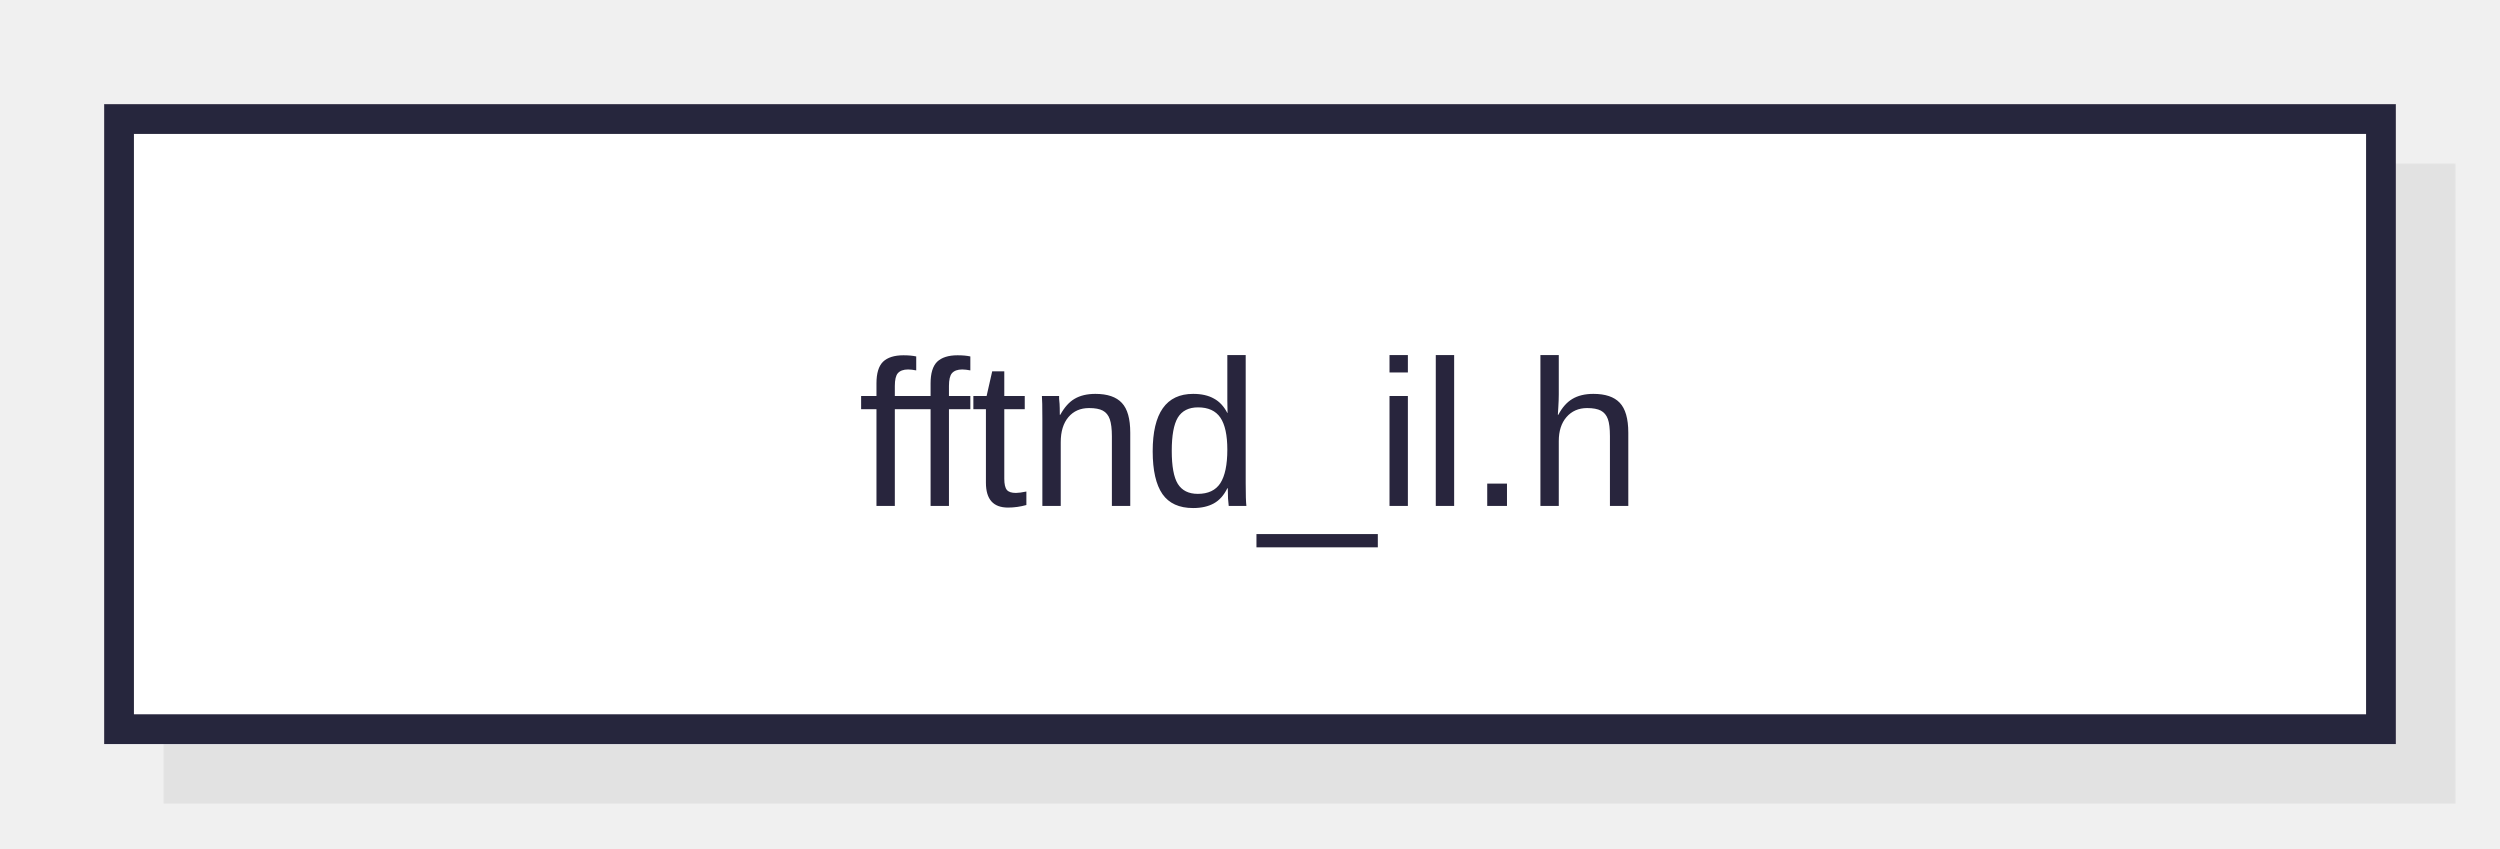
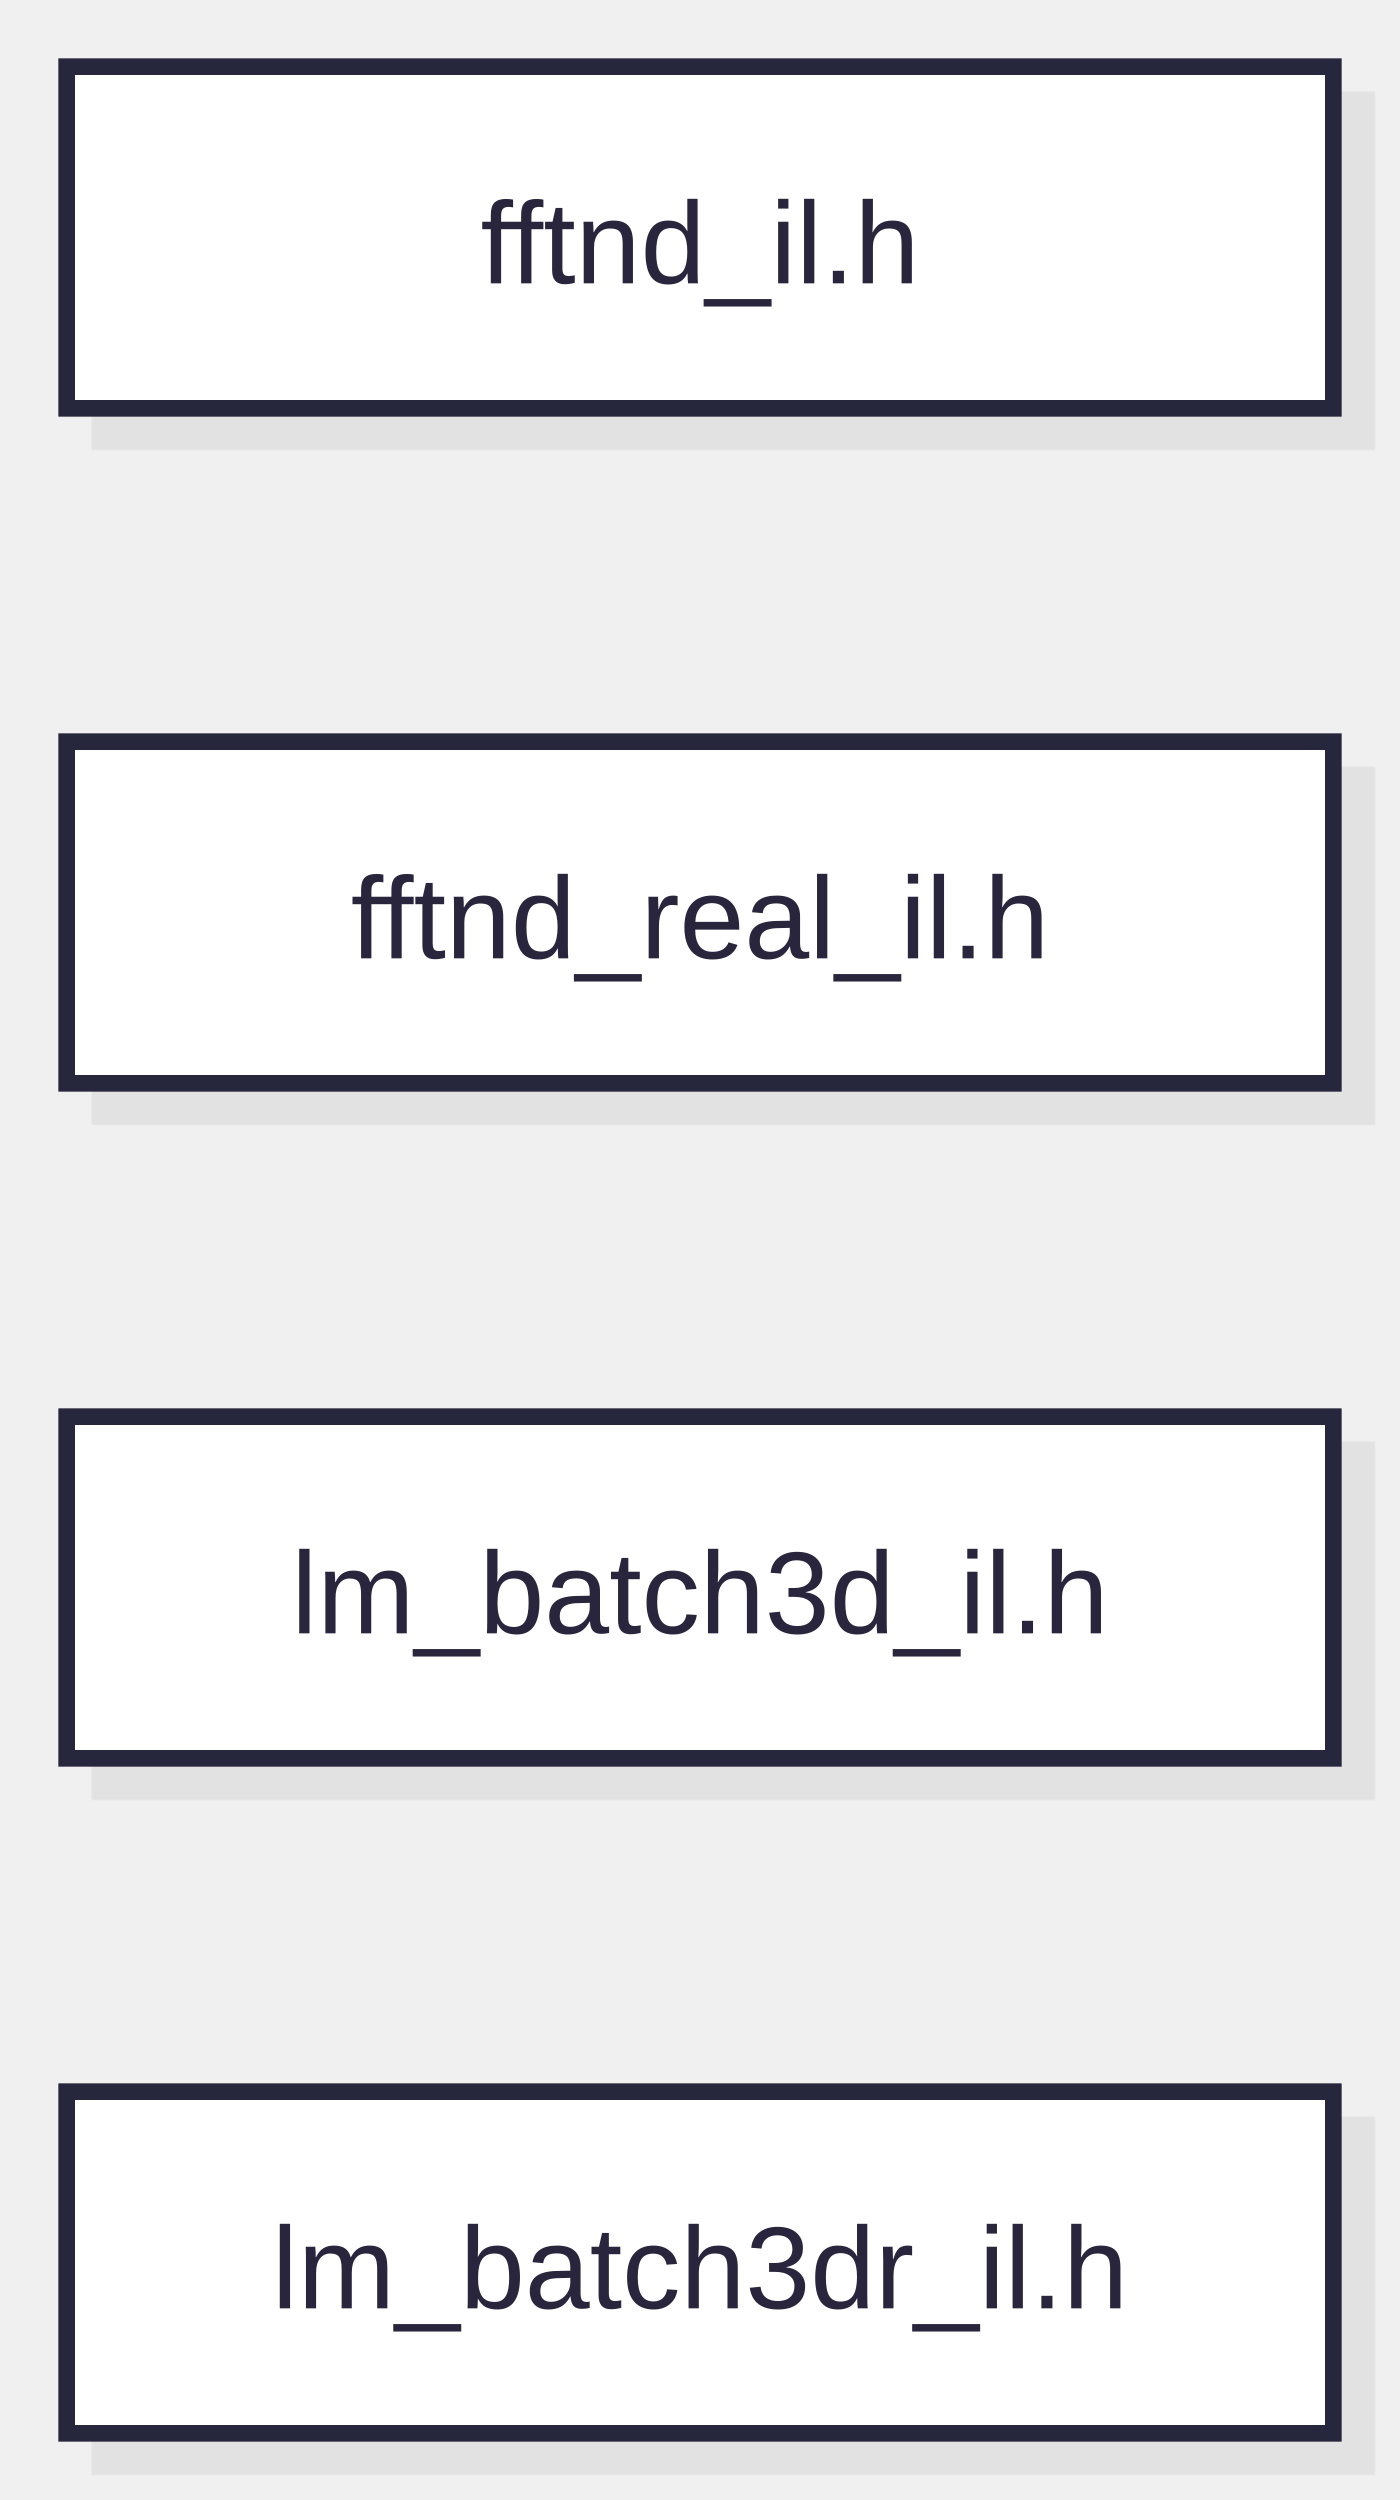
- <svg xmlns="http://www.w3.org/2000/svg" id="my-svg" width="100%" class="flowchart" style="max-width: 168px; background-color: white;" viewBox="4 4 168 57" role="graphics-document document" aria-roledescription="flowchart-v2">
+ <svg xmlns="http://www.w3.org/2000/svg" id="my-svg" width="100%" class="flowchart" style="max-width: 168px; background-color: white;" viewBox="4 4 168 300" role="graphics-document document" aria-roledescription="flowchart-v2">
  <style>#my-svg{font-family:"Recursive Variable",arial,sans-serif;font-size:14px;fill:#28253D;}@keyframes edge-animation-frame{from{stroke-dashoffset:0;}}@keyframes dash{to{stroke-dashoffset:0;}}#my-svg .edge-animation-slow{stroke-dasharray:9,5!important;stroke-dashoffset:900;animation:dash 50s linear infinite;stroke-linecap:round;}#my-svg .edge-animation-fast{stroke-dasharray:9,5!important;stroke-dashoffset:900;animation:dash 20s linear infinite;stroke-linecap:round;}#my-svg .error-icon{fill:#ffffff;}#my-svg .error-text{fill:#000000;stroke:#000000;}#my-svg .edge-thickness-normal{stroke-width:2px;}#my-svg .edge-thickness-thick{stroke-width:3.5px;}#my-svg .edge-pattern-solid{stroke-dasharray:0;}#my-svg .edge-thickness-invisible{stroke-width:0;fill:none;}#my-svg .edge-pattern-dashed{stroke-dasharray:3;}#my-svg .edge-pattern-dotted{stroke-dasharray:2;}#my-svg .marker{fill:#000000;stroke:#000000;}#my-svg .marker.cross{stroke:#000000;}#my-svg svg{font-family:"Recursive Variable",arial,sans-serif;font-size:14px;}#my-svg p{margin:0;}#my-svg [data-look="neo"][data-color-id="color-0"].cluster:not(.swimlane) rect{stroke:#E879F9;fill:#FDF4FF;}#my-svg [data-look="neo"][data-color-id="color-0"].cluster:not(.swimlane) path{stroke:#E879F9;fill:#FDF4FF;}#my-svg [data-look="neo"][data-color-id="color-0"].swimlane.cluster rect.swimlane-title,#my-svg [data-look="neo"][data-color-id="color-0"].swimlane.cluster rect.swimlane-body{stroke:#E879F9;fill:#FDF4FF;}#my-svg [data-look="neo"][data-color-id="color-0"].swimlane.cluster .swimlane-title path:nth-of-type(2),#my-svg [data-look="neo"][data-color-id="color-0"].swimlane.cluster .swimlane-body path:nth-of-type(2){stroke:#E879F9;}#my-svg [data-look="neo"][data-color-id="color-0"].swimlane.cluster .swimlane-title path:first-of-type,#my-svg [data-look="neo"][data-color-id="color-0"].swimlane.cluster .swimlane-body path:first-of-type{stroke:#FDF4FF;}#my-svg [data-look="neo"][data-color-id="color-0"].node .collapsed-group,#my-svg [data-look="neo"][data-color-id="color-0"].rough-node .collapsed-group,#my-svg [data-look="neo"][data-color-id="color-0"].node .collapsed-group path,#my-svg [data-look="neo"][data-color-id="color-0"].rough-node .collapsed-group path{stroke:#E879F9;fill:#FDF4FF;}#my-svg [data-look="neo"][data-color-id="color-0"].node .collapsed-indicator,#my-svg [data-look="neo"][data-color-id="color-0"].rough-node .collapsed-indicator{fill:#E879F9;}#my-svg [data-look="neo"][data-color-id="color-0"].node .collapsed-separator,#my-svg [data-look="neo"][data-color-id="color-0"].rough-node .collapsed-separator{stroke:#E879F9;}#my-svg [data-look="neo"][data-color-id="color-1"].cluster:not(.swimlane) rect{stroke:#2DD4BF;fill:#F0FDFA;}#my-svg [data-look="neo"][data-color-id="color-1"].cluster:not(.swimlane) path{stroke:#2DD4BF;fill:#F0FDFA;}#my-svg [data-look="neo"][data-color-id="color-1"].swimlane.cluster rect.swimlane-title,#my-svg [data-look="neo"][data-color-id="color-1"].swimlane.cluster rect.swimlane-body{stroke:#2DD4BF;fill:#F0FDFA;}#my-svg [data-look="neo"][data-color-id="color-1"].swimlane.cluster .swimlane-title path:nth-of-type(2),#my-svg [data-look="neo"][data-color-id="color-1"].swimlane.cluster .swimlane-body path:nth-of-type(2){stroke:#2DD4BF;}#my-svg [data-look="neo"][data-color-id="color-1"].swimlane.cluster .swimlane-title path:first-of-type,#my-svg [data-look="neo"][data-color-id="color-1"].swimlane.cluster .swimlane-body path:first-of-type{stroke:#F0FDFA;}#my-svg [data-look="neo"][data-color-id="color-1"].node .collapsed-group,#my-svg [data-look="neo"][data-color-id="color-1"].rough-node .collapsed-group,#my-svg [data-look="neo"][data-color-id="color-1"].node .collapsed-group path,#my-svg [data-look="neo"][data-color-id="color-1"].rough-node .collapsed-group path{stroke:#2DD4BF;fill:#F0FDFA;}#my-svg [data-look="neo"][data-color-id="color-1"].node .collapsed-indicator,#my-svg [data-look="neo"][data-color-id="color-1"].rough-node .collapsed-indicator{fill:#2DD4BF;}#my-svg [data-look="neo"][data-color-id="color-1"].node .collapsed-separator,#my-svg [data-look="neo"][data-color-id="color-1"].rough-node .collapsed-separator{stroke:#2DD4BF;}#my-svg [data-look="neo"][data-color-id="color-2"].cluster:not(.swimlane) rect{stroke:#FB923C;fill:#FFF7ED;}#my-svg [data-look="neo"][data-color-id="color-2"].cluster:not(.swimlane) path{stroke:#FB923C;fill:#FFF7ED;}#my-svg [data-look="neo"][data-color-id="color-2"].swimlane.cluster rect.swimlane-title,#my-svg [data-look="neo"][data-color-id="color-2"].swimlane.cluster rect.swimlane-body{stroke:#FB923C;fill:#FFF7ED;}#my-svg [data-look="neo"][data-color-id="color-2"].swimlane.cluster .swimlane-title path:nth-of-type(2),#my-svg [data-look="neo"][data-color-id="color-2"].swimlane.cluster .swimlane-body path:nth-of-type(2){stroke:#FB923C;}#my-svg [data-look="neo"][data-color-id="color-2"].swimlane.cluster .swimlane-title path:first-of-type,#my-svg [data-look="neo"][data-color-id="color-2"].swimlane.cluster .swimlane-body path:first-of-type{stroke:#FFF7ED;}#my-svg [data-look="neo"][data-color-id="color-2"].node .collapsed-group,#my-svg [data-look="neo"][data-color-id="color-2"].rough-node .collapsed-group,#my-svg [data-look="neo"][data-color-id="color-2"].node .collapsed-group path,#my-svg [data-look="neo"][data-color-id="color-2"].rough-node .collapsed-group path{stroke:#FB923C;fill:#FFF7ED;}#my-svg [data-look="neo"][data-color-id="color-2"].node .collapsed-indicator,#my-svg [data-look="neo"][data-color-id="color-2"].rough-node .collapsed-indicator{fill:#FB923C;}#my-svg [data-look="neo"][data-color-id="color-2"].node .collapsed-separator,#my-svg [data-look="neo"][data-color-id="color-2"].rough-node .collapsed-separator{stroke:#FB923C;}#my-svg [data-look="neo"][data-color-id="color-3"].cluster:not(.swimlane) rect{stroke:#22D3EE;fill:#ECFEFF;}#my-svg [data-look="neo"][data-color-id="color-3"].cluster:not(.swimlane) path{stroke:#22D3EE;fill:#ECFEFF;}#my-svg [data-look="neo"][data-color-id="color-3"].swimlane.cluster rect.swimlane-title,#my-svg [data-look="neo"][data-color-id="color-3"].swimlane.cluster rect.swimlane-body{stroke:#22D3EE;fill:#ECFEFF;}#my-svg [data-look="neo"][data-color-id="color-3"].swimlane.cluster .swimlane-title path:nth-of-type(2),#my-svg [data-look="neo"][data-color-id="color-3"].swimlane.cluster .swimlane-body path:nth-of-type(2){stroke:#22D3EE;}#my-svg [data-look="neo"][data-color-id="color-3"].swimlane.cluster .swimlane-title path:first-of-type,#my-svg [data-look="neo"][data-color-id="color-3"].swimlane.cluster .swimlane-body path:first-of-type{stroke:#ECFEFF;}#my-svg [data-look="neo"][data-color-id="color-3"].node .collapsed-group,#my-svg [data-look="neo"][data-color-id="color-3"].rough-node .collapsed-group,#my-svg [data-look="neo"][data-color-id="color-3"].node .collapsed-group path,#my-svg [data-look="neo"][data-color-id="color-3"].rough-node .collapsed-group path{stroke:#22D3EE;fill:#ECFEFF;}#my-svg [data-look="neo"][data-color-id="color-3"].node .collapsed-indicator,#my-svg [data-look="neo"][data-color-id="color-3"].rough-node .collapsed-indicator{fill:#22D3EE;}#my-svg [data-look="neo"][data-color-id="color-3"].node .collapsed-separator,#my-svg [data-look="neo"][data-color-id="color-3"].rough-node .collapsed-separator{stroke:#22D3EE;}#my-svg [data-look="neo"][data-color-id="color-4"].cluster:not(.swimlane) rect{stroke:#4ADE80;fill:#F0FDF4;}#my-svg [data-look="neo"][data-color-id="color-4"].cluster:not(.swimlane) path{stroke:#4ADE80;fill:#F0FDF4;}#my-svg [data-look="neo"][data-color-id="color-4"].swimlane.cluster rect.swimlane-title,#my-svg [data-look="neo"][data-color-id="color-4"].swimlane.cluster rect.swimlane-body{stroke:#4ADE80;fill:#F0FDF4;}#my-svg [data-look="neo"][data-color-id="color-4"].swimlane.cluster .swimlane-title path:nth-of-type(2),#my-svg [data-look="neo"][data-color-id="color-4"].swimlane.cluster .swimlane-body path:nth-of-type(2){stroke:#4ADE80;}#my-svg [data-look="neo"][data-color-id="color-4"].swimlane.cluster .swimlane-title path:first-of-type,#my-svg [data-look="neo"][data-color-id="color-4"].swimlane.cluster .swimlane-body path:first-of-type{stroke:#F0FDF4;}#my-svg [data-look="neo"][data-color-id="color-4"].node .collapsed-group,#my-svg [data-look="neo"][data-color-id="color-4"].rough-node .collapsed-group,#my-svg [data-look="neo"][data-color-id="color-4"].node .collapsed-group path,#my-svg [data-look="neo"][data-color-id="color-4"].rough-node .collapsed-group path{stroke:#4ADE80;fill:#F0FDF4;}#my-svg [data-look="neo"][data-color-id="color-4"].node .collapsed-indicator,#my-svg [data-look="neo"][data-color-id="color-4"].rough-node .collapsed-indicator{fill:#4ADE80;}#my-svg [data-look="neo"][data-color-id="color-4"].node .collapsed-separator,#my-svg [data-look="neo"][data-color-id="color-4"].rough-node .collapsed-separator{stroke:#4ADE80;}#my-svg [data-look="neo"][data-color-id="color-5"].cluster:not(.swimlane) rect{stroke:#A78BFA;fill:#F5F3FF;}#my-svg [data-look="neo"][data-color-id="color-5"].cluster:not(.swimlane) path{stroke:#A78BFA;fill:#F5F3FF;}#my-svg [data-look="neo"][data-color-id="color-5"].swimlane.cluster rect.swimlane-title,#my-svg [data-look="neo"][data-color-id="color-5"].swimlane.cluster rect.swimlane-body{stroke:#A78BFA;fill:#F5F3FF;}#my-svg [data-look="neo"][data-color-id="color-5"].swimlane.cluster .swimlane-title path:nth-of-type(2),#my-svg [data-look="neo"][data-color-id="color-5"].swimlane.cluster .swimlane-body path:nth-of-type(2){stroke:#A78BFA;}#my-svg [data-look="neo"][data-color-id="color-5"].swimlane.cluster .swimlane-title path:first-of-type,#my-svg [data-look="neo"][data-color-id="color-5"].swimlane.cluster .swimlane-body path:first-of-type{stroke:#F5F3FF;}#my-svg [data-look="neo"][data-color-id="color-5"].node .collapsed-group,#my-svg [data-look="neo"][data-color-id="color-5"].rough-node .collapsed-group,#my-svg [data-look="neo"][data-color-id="color-5"].node .collapsed-group path,#my-svg [data-look="neo"][data-color-id="color-5"].rough-node .collapsed-group path{stroke:#A78BFA;fill:#F5F3FF;}#my-svg [data-look="neo"][data-color-id="color-5"].node .collapsed-indicator,#my-svg [data-look="neo"][data-color-id="color-5"].rough-node .collapsed-indicator{fill:#A78BFA;}#my-svg [data-look="neo"][data-color-id="color-5"].node .collapsed-separator,#my-svg [data-look="neo"][data-color-id="color-5"].rough-node .collapsed-separator{stroke:#A78BFA;}#my-svg [data-look="neo"][data-color-id="color-6"].cluster:not(.swimlane) rect{stroke:#F87171;fill:#FEF2F2;}#my-svg [data-look="neo"][data-color-id="color-6"].cluster:not(.swimlane) path{stroke:#F87171;fill:#FEF2F2;}#my-svg [data-look="neo"][data-color-id="color-6"].swimlane.cluster rect.swimlane-title,#my-svg [data-look="neo"][data-color-id="color-6"].swimlane.cluster rect.swimlane-body{stroke:#F87171;fill:#FEF2F2;}#my-svg [data-look="neo"][data-color-id="color-6"].swimlane.cluster .swimlane-title path:nth-of-type(2),#my-svg [data-look="neo"][data-color-id="color-6"].swimlane.cluster .swimlane-body path:nth-of-type(2){stroke:#F87171;}#my-svg [data-look="neo"][data-color-id="color-6"].swimlane.cluster .swimlane-title path:first-of-type,#my-svg [data-look="neo"][data-color-id="color-6"].swimlane.cluster .swimlane-body path:first-of-type{stroke:#FEF2F2;}#my-svg [data-look="neo"][data-color-id="color-6"].node .collapsed-group,#my-svg [data-look="neo"][data-color-id="color-6"].rough-node .collapsed-group,#my-svg [data-look="neo"][data-color-id="color-6"].node .collapsed-group path,#my-svg [data-look="neo"][data-color-id="color-6"].rough-node .collapsed-group path{stroke:#F87171;fill:#FEF2F2;}#my-svg [data-look="neo"][data-color-id="color-6"].node .collapsed-indicator,#my-svg [data-look="neo"][data-color-id="color-6"].rough-node .collapsed-indicator{fill:#F87171;}#my-svg [data-look="neo"][data-color-id="color-6"].node .collapsed-separator,#my-svg [data-look="neo"][data-color-id="color-6"].rough-node .collapsed-separator{stroke:#F87171;}#my-svg [data-look="neo"][data-color-id="color-7"].cluster:not(.swimlane) rect{stroke:#FACC15;fill:#FEFCE8;}#my-svg [data-look="neo"][data-color-id="color-7"].cluster:not(.swimlane) path{stroke:#FACC15;fill:#FEFCE8;}#my-svg [data-look="neo"][data-color-id="color-7"].swimlane.cluster rect.swimlane-title,#my-svg [data-look="neo"][data-color-id="color-7"].swimlane.cluster rect.swimlane-body{stroke:#FACC15;fill:#FEFCE8;}#my-svg [data-look="neo"][data-color-id="color-7"].swimlane.cluster .swimlane-title path:nth-of-type(2),#my-svg [data-look="neo"][data-color-id="color-7"].swimlane.cluster .swimlane-body path:nth-of-type(2){stroke:#FACC15;}#my-svg [data-look="neo"][data-color-id="color-7"].swimlane.cluster .swimlane-title path:first-of-type,#my-svg [data-look="neo"][data-color-id="color-7"].swimlane.cluster .swimlane-body path:first-of-type{stroke:#FEFCE8;}#my-svg [data-look="neo"][data-color-id="color-7"].node .collapsed-group,#my-svg [data-look="neo"][data-color-id="color-7"].rough-node .collapsed-group,#my-svg [data-look="neo"][data-color-id="color-7"].node .collapsed-group path,#my-svg [data-look="neo"][data-color-id="color-7"].rough-node .collapsed-group path{stroke:#FACC15;fill:#FEFCE8;}#my-svg [data-look="neo"][data-color-id="color-7"].node .collapsed-indicator,#my-svg [data-look="neo"][data-color-id="color-7"].rough-node .collapsed-indicator{fill:#FACC15;}#my-svg [data-look="neo"][data-color-id="color-7"].node .collapsed-separator,#my-svg [data-look="neo"][data-color-id="color-7"].rough-node .collapsed-separator{stroke:#FACC15;}#my-svg [data-look="neo"][data-color-id="color-8"].cluster:not(.swimlane) rect{stroke:#818CF8;fill:#EEF2FF;}#my-svg [data-look="neo"][data-color-id="color-8"].cluster:not(.swimlane) path{stroke:#818CF8;fill:#EEF2FF;}#my-svg [data-look="neo"][data-color-id="color-8"].swimlane.cluster rect.swimlane-title,#my-svg [data-look="neo"][data-color-id="color-8"].swimlane.cluster rect.swimlane-body{stroke:#818CF8;fill:#EEF2FF;}#my-svg [data-look="neo"][data-color-id="color-8"].swimlane.cluster .swimlane-title path:nth-of-type(2),#my-svg [data-look="neo"][data-color-id="color-8"].swimlane.cluster .swimlane-body path:nth-of-type(2){stroke:#818CF8;}#my-svg [data-look="neo"][data-color-id="color-8"].swimlane.cluster .swimlane-title path:first-of-type,#my-svg [data-look="neo"][data-color-id="color-8"].swimlane.cluster .swimlane-body path:first-of-type{stroke:#EEF2FF;}#my-svg [data-look="neo"][data-color-id="color-8"].node .collapsed-group,#my-svg [data-look="neo"][data-color-id="color-8"].rough-node .collapsed-group,#my-svg [data-look="neo"][data-color-id="color-8"].node .collapsed-group path,#my-svg [data-look="neo"][data-color-id="color-8"].rough-node .collapsed-group path{stroke:#818CF8;fill:#EEF2FF;}#my-svg [data-look="neo"][data-color-id="color-8"].node .collapsed-indicator,#my-svg [data-look="neo"][data-color-id="color-8"].rough-node .collapsed-indicator{fill:#818CF8;}#my-svg [data-look="neo"][data-color-id="color-8"].node .collapsed-separator,#my-svg [data-look="neo"][data-color-id="color-8"].rough-node .collapsed-separator{stroke:#818CF8;}#my-svg [data-look="neo"][data-color-id="color-9"].cluster:not(.swimlane) rect{stroke:#A3E635;fill:#F7FEE7;}#my-svg [data-look="neo"][data-color-id="color-9"].cluster:not(.swimlane) path{stroke:#A3E635;fill:#F7FEE7;}#my-svg [data-look="neo"][data-color-id="color-9"].swimlane.cluster rect.swimlane-title,#my-svg [data-look="neo"][data-color-id="color-9"].swimlane.cluster rect.swimlane-body{stroke:#A3E635;fill:#F7FEE7;}#my-svg [data-look="neo"][data-color-id="color-9"].swimlane.cluster .swimlane-title path:nth-of-type(2),#my-svg [data-look="neo"][data-color-id="color-9"].swimlane.cluster .swimlane-body path:nth-of-type(2){stroke:#A3E635;}#my-svg [data-look="neo"][data-color-id="color-9"].swimlane.cluster .swimlane-title path:first-of-type,#my-svg [data-look="neo"][data-color-id="color-9"].swimlane.cluster .swimlane-body path:first-of-type{stroke:#F7FEE7;}#my-svg [data-look="neo"][data-color-id="color-9"].node .collapsed-group,#my-svg [data-look="neo"][data-color-id="color-9"].rough-node .collapsed-group,#my-svg [data-look="neo"][data-color-id="color-9"].node .collapsed-group path,#my-svg [data-look="neo"][data-color-id="color-9"].rough-node .collapsed-group path{stroke:#A3E635;fill:#F7FEE7;}#my-svg [data-look="neo"][data-color-id="color-9"].node .collapsed-indicator,#my-svg [data-look="neo"][data-color-id="color-9"].rough-node .collapsed-indicator{fill:#A3E635;}#my-svg [data-look="neo"][data-color-id="color-9"].node .collapsed-separator,#my-svg [data-look="neo"][data-color-id="color-9"].rough-node .collapsed-separator{stroke:#A3E635;}#my-svg [data-look="neo"][data-color-id="color-10"].cluster:not(.swimlane) rect{stroke:#38BDF8;fill:#F0F9FF;}#my-svg [data-look="neo"][data-color-id="color-10"].cluster:not(.swimlane) path{stroke:#38BDF8;fill:#F0F9FF;}#my-svg [data-look="neo"][data-color-id="color-10"].swimlane.cluster rect.swimlane-title,#my-svg [data-look="neo"][data-color-id="color-10"].swimlane.cluster rect.swimlane-body{stroke:#38BDF8;fill:#F0F9FF;}#my-svg [data-look="neo"][data-color-id="color-10"].swimlane.cluster .swimlane-title path:nth-of-type(2),#my-svg [data-look="neo"][data-color-id="color-10"].swimlane.cluster .swimlane-body path:nth-of-type(2){stroke:#38BDF8;}#my-svg [data-look="neo"][data-color-id="color-10"].swimlane.cluster .swimlane-title path:first-of-type,#my-svg [data-look="neo"][data-color-id="color-10"].swimlane.cluster .swimlane-body path:first-of-type{stroke:#F0F9FF;}#my-svg [data-look="neo"][data-color-id="color-10"].node .collapsed-group,#my-svg [data-look="neo"][data-color-id="color-10"].rough-node .collapsed-group,#my-svg [data-look="neo"][data-color-id="color-10"].node .collapsed-group path,#my-svg [data-look="neo"][data-color-id="color-10"].rough-node .collapsed-group path{stroke:#38BDF8;fill:#F0F9FF;}#my-svg [data-look="neo"][data-color-id="color-10"].node .collapsed-indicator,#my-svg [data-look="neo"][data-color-id="color-10"].rough-node .collapsed-indicator{fill:#38BDF8;}#my-svg [data-look="neo"][data-color-id="color-10"].node .collapsed-separator,#my-svg [data-look="neo"][data-color-id="color-10"].rough-node .collapsed-separator{stroke:#38BDF8;}#my-svg [data-look="neo"][data-color-id="color-11"].cluster:not(.swimlane) rect{stroke:#FB7185;fill:#FFF1F2;}#my-svg [data-look="neo"][data-color-id="color-11"].cluster:not(.swimlane) path{stroke:#FB7185;fill:#FFF1F2;}#my-svg [data-look="neo"][data-color-id="color-11"].swimlane.cluster rect.swimlane-title,#my-svg [data-look="neo"][data-color-id="color-11"].swimlane.cluster rect.swimlane-body{stroke:#FB7185;fill:#FFF1F2;}#my-svg [data-look="neo"][data-color-id="color-11"].swimlane.cluster .swimlane-title path:nth-of-type(2),#my-svg [data-look="neo"][data-color-id="color-11"].swimlane.cluster .swimlane-body path:nth-of-type(2){stroke:#FB7185;}#my-svg [data-look="neo"][data-color-id="color-11"].swimlane.cluster .swimlane-title path:first-of-type,#my-svg [data-look="neo"][data-color-id="color-11"].swimlane.cluster .swimlane-body path:first-of-type{stroke:#FFF1F2;}#my-svg [data-look="neo"][data-color-id="color-11"].node .collapsed-group,#my-svg [data-look="neo"][data-color-id="color-11"].rough-node .collapsed-group,#my-svg [data-look="neo"][data-color-id="color-11"].node .collapsed-group path,#my-svg [data-look="neo"][data-color-id="color-11"].rough-node .collapsed-group path{stroke:#FB7185;fill:#FFF1F2;}#my-svg [data-look="neo"][data-color-id="color-11"].node .collapsed-indicator,#my-svg [data-look="neo"][data-color-id="color-11"].rough-node .collapsed-indicator{fill:#FB7185;}#my-svg [data-look="neo"][data-color-id="color-11"].node .collapsed-separator,#my-svg [data-look="neo"][data-color-id="color-11"].rough-node .collapsed-separator{stroke:#FB7185;}#my-svg .label{font-family:"Recursive Variable",arial,sans-serif;color:#28253D;}#my-svg .cluster-label text{fill:#000000;}#my-svg .cluster-label span{color:#000000;}#my-svg .cluster-label span p{background-color:transparent;}#my-svg .label text,#my-svg span{fill:#28253D;color:#28253D;}#my-svg .node rect,#my-svg .node circle,#my-svg .node ellipse,#my-svg .node polygon,#my-svg .node path{fill:#ffffff;stroke:#28253D;stroke-width:2px;}#my-svg .rough-node .label text,#my-svg .node .label text,#my-svg .image-shape .label,#my-svg .icon-shape .label{text-anchor:middle;}#my-svg .node .katex path{fill:#000;stroke:#000;stroke-width:1px;}#my-svg .rough-node .label,#my-svg .node .label,#my-svg .image-shape .label,#my-svg .icon-shape .label{text-align:center;}#my-svg .node.clickable{cursor:pointer;}#my-svg .root .anchor path{fill:#000000!important;stroke-width:0;stroke:#000000;}#my-svg .arrowheadPath{fill:#000000;}#my-svg .edgePaths .path{stroke:#000000;stroke-width:2px;}#my-svg .flowchart-link{stroke:#000000;fill:none;}#my-svg .edgeLabel{background-color:hsl(-120, 0%, 80%);text-align:center;}#my-svg .edgeLabel p{background-color:hsl(-120, 0%, 80%);}#my-svg .edgeLabel rect{opacity:0.5;background-color:hsl(-120, 0%, 80%);fill:hsl(-120, 0%, 80%);}#my-svg .labelBkg{background-color:rgba(204, 204, 204, 0.5);}#my-svg .cluster rect{fill:#F9F9FB;stroke:#BDBCCC;stroke-width:1px;}#my-svg .cluster text{fill:#000000;}#my-svg .cluster span{color:#000000;}#my-svg .node .collapsed-indicator{fill:#BDBCCC;stroke:none;opacity:0.6;}#my-svg .node .collapsed-separator{stroke:#BDBCCC;stroke-width:0.75px;}#my-svg div.mermaidTooltip{position:absolute;text-align:center;max-width:200px;padding:2px;font-family:"Recursive Variable",arial,sans-serif;font-size:12px;background:#ffffff;border:1px solid hsl(0, 0%, 90%);border-radius:2px;pointer-events:none;z-index:100;}#my-svg .flowchartTitleText{text-anchor:middle;font-size:18px;fill:#28253D;}#my-svg rect.text{fill:none;stroke-width:0;}#my-svg .icon-shape,#my-svg .image-shape{background-color:hsl(-120, 0%, 80%);text-align:center;}#my-svg .icon-shape p,#my-svg .image-shape p{background-color:hsl(-120, 0%, 80%);padding:2px;}#my-svg .icon-shape .label rect,#my-svg .image-shape .label rect{opacity:0.5;background-color:hsl(-120, 0%, 80%);fill:hsl(-120, 0%, 80%);}#my-svg .label-icon{display:inline-block;height:1em;overflow:visible;vertical-align:-0.125em;}#my-svg .node .label-icon path{fill:currentColor;stroke:revert;stroke-width:revert;}#my-svg .node .neo-node{stroke:#28253D;}#my-svg [data-look="neo"].node rect,#my-svg [data-look="neo"].cluster rect,#my-svg [data-look="neo"].node polygon{stroke:#28253D;filter:url(#my-svg-drop-shadow);}#my-svg [data-look="neo"].swimlane.cluster rect{filter:none;}#my-svg [data-look="neo"].node path{stroke:#28253D;stroke-width:2px;}#my-svg [data-look="neo"].node .outer-path{filter:url(#my-svg-drop-shadow);}#my-svg [data-look="neo"].node .neo-line path{stroke:#28253D;filter:none;}#my-svg [data-look="neo"].node circle{stroke:#28253D;filter:url(#my-svg-drop-shadow);}#my-svg [data-look="neo"].node circle .state-start{fill:#000000;}#my-svg [data-look="neo"].icon-shape .icon{fill:#28253D;filter:url(#my-svg-drop-shadow);}#my-svg [data-look="neo"].icon-shape .icon-neo path{stroke:#28253D;filter:url(#my-svg-drop-shadow);}#my-svg :root{--mermaid-font-family:"trebuchet ms",verdana,arial,sans-serif;}</style>
  <style>/* Copyright 2019 The Recursive Project Authors (github.com/arrowtype/recursive)

This Font Software is licensed under the SIL Open Font License, Version 1.1.
This license is copied below, and is also available with a FAQ at:
http://scripts.sil.org/OFL


-----------------------------------------------------------
SIL OPEN FONT LICENSE Version 1.1 - 26 February 2007
-----------------------------------------------------------

PREAMBLE
The goals of the Open Font License (OFL) are to stimulate worldwide
development of collaborative font projects, to support the font creation
efforts of academic and linguistic communities, and to provide a free and
open framework in which fonts may be shared and improved in partnership
with others.

The OFL allows the licensed fonts to be used, studied, modified and
redistributed freely as long as they are not sold by themselves. The
fonts, including any derivative works, can be bundled, embedded,
redistributed and/or sold with any software provided that any reserved
names are not used by derivative works. The fonts and derivatives,
however, cannot be released under any other type of license. The
requirement for fonts to remain under this license does not apply
to any document created using the fonts or their derivatives.

DEFINITIONS
"Font Software" refers to the set of files released by the Copyright
Holder(s) under this license and clearly marked as such. This may
include source files, build scripts and documentation.

"Reserved Font Name" refers to any names specified as such after the
copyright statement(s).

"Original Version" refers to the collection of Font Software components as
distributed by the Copyright Holder(s).

"Modified Version" refers to any derivative made by adding to, deleting,
or substituting -- in part or in whole -- any of the components of the
Original Version, by changing formats or by porting the Font Software to a
new environment.

"Author" refers to any designer, engineer, programmer, technical
writer or other person who contributed to the Font Software.

PERMISSION &amp; CONDITIONS
Permission is hereby granted, free of charge, to any person obtaining
a copy of the Font Software, to use, study, copy, merge, embed, modify,
redistribute, and sell modified and unmodified copies of the Font
Software, subject to the following conditions:

1) Neither the Font Software nor any of its individual components,
in Original or Modified Versions, may be sold by itself.

2) Original or Modified Versions of the Font Software may be bundled,
redistributed and/or sold with any software, provided that each copy
contains the above copyright notice and this license. These can be
included either as stand-alone text files, human-readable headers or
in the appropriate machine-readable metadata fields within text or
binary files as long as those fields can be easily viewed by the user.

3) No Modified Version of the Font Software may use the Reserved Font
Name(s) unless explicit written permission is granted by the corresponding
Copyright Holder. This restriction only applies to the primary font name as
presented to the users.

4) The name(s) of the Copyright Holder(s) or the Author(s) of the Font
Software shall not be used to promote, endorse or advertise any
Modified Version, except to acknowledge the contribution(s) of the
Copyright Holder(s) and the Author(s) or with their explicit written
permission.

5) The Font Software, modified or unmodified, in part or in whole,
must be distributed entirely under this license, and must not be
distributed under any other license. The requirement for fonts to
remain under this license does not apply to any document created
using the Font Software.

TERMINATION
This license becomes null and void if any of the above conditions are
not met.

DISCLAIMER
THE FONT SOFTWARE IS PROVIDED "AS IS", WITHOUT WARRANTY OF ANY KIND,
EXPRESS OR IMPLIED, INCLUDING BUT NOT LIMITED TO ANY WARRANTIES OF
MERCHANTABILITY, FITNESS FOR A PARTICULAR PURPOSE AND NONINFRINGEMENT
OF COPYRIGHT, PATENT, TRADEMARK, OR OTHER RIGHT. IN NO EVENT SHALL THE
COPYRIGHT HOLDER BE LIABLE FOR ANY CLAIM, DAMAGES OR OTHER LIABILITY,
INCLUDING ANY GENERAL, SPECIAL, INDIRECT, INCIDENTAL, OR CONSEQUENTIAL
DAMAGES, WHETHER IN AN ACTION OF CONTRACT, TORT OR OTHERWISE, ARISING
FROM, OUT OF THE USE OR INABILITY TO USE THE FONT SOFTWARE OR FROM
OTHER DEALINGS IN THE FONT SOFTWARE.
 */




</style>
  <g>
    <marker id="my-svg_flowchart-v2-pointEnd" class="marker flowchart-v2" viewBox="0 0 10 10" refX="5" refY="5" markerUnits="userSpaceOnUse" markerWidth="8" markerHeight="8" orient="auto">
      <path d="M 0 0 L 10 5 L 0 10 z" class="arrowMarkerPath" style="stroke-width: 1; stroke-dasharray: 1, 0;" />
    </marker>
    <marker id="my-svg_flowchart-v2-pointStart" class="marker flowchart-v2" viewBox="0 0 10 10" refX="4.5" refY="5" markerUnits="userSpaceOnUse" markerWidth="8" markerHeight="8" orient="auto">
      <path d="M 0 5 L 10 10 L 10 0 z" class="arrowMarkerPath" style="stroke-width: 1; stroke-dasharray: 1, 0;" />
    </marker>
    <marker id="my-svg_flowchart-v2-pointEnd-margin" class="marker flowchart-v2" viewBox="0 0 11.5 14" refX="11.5" refY="7" markerUnits="userSpaceOnUse" markerWidth="10.5" markerHeight="14" orient="auto">
      <path d="M 0 0 L 11.5 7 L 0 14 z" class="arrowMarkerPath" style="stroke-width: 0; stroke-dasharray: 1, 0;" />
    </marker>
    <marker id="my-svg_flowchart-v2-pointStart-margin" class="marker flowchart-v2" viewBox="0 0 11.5 14" refX="1" refY="7" markerUnits="userSpaceOnUse" markerWidth="11.5" markerHeight="14" orient="auto">
      <polygon points="0,7 11.5,14 11.5,0" class="arrowMarkerPath" style="stroke-width: 0; stroke-dasharray: 1, 0;" />
    </marker>
    <marker id="my-svg_flowchart-v2-circleEnd" class="marker flowchart-v2" viewBox="0 0 10 10" refX="11" refY="5" markerUnits="userSpaceOnUse" markerWidth="11" markerHeight="11" orient="auto">
      <circle cx="5" cy="5" r="5" class="arrowMarkerPath" style="stroke-width: 1; stroke-dasharray: 1, 0;" />
    </marker>
    <marker id="my-svg_flowchart-v2-circleStart" class="marker flowchart-v2" viewBox="0 0 10 10" refX="-1" refY="5" markerUnits="userSpaceOnUse" markerWidth="11" markerHeight="11" orient="auto">
      <circle cx="5" cy="5" r="5" class="arrowMarkerPath" style="stroke-width: 1; stroke-dasharray: 1, 0;" />
    </marker>
    <marker id="my-svg_flowchart-v2-circleEnd-margin" class="marker flowchart-v2" viewBox="0 0 10 10" refY="5" refX="12.25" markerUnits="userSpaceOnUse" markerWidth="14" markerHeight="14" orient="auto">
      <circle cx="5" cy="5" r="5" class="arrowMarkerPath" style="stroke-width: 0; stroke-dasharray: 1, 0;" />
    </marker>
    <marker id="my-svg_flowchart-v2-circleStart-margin" class="marker flowchart-v2" viewBox="0 0 10 10" refX="-2" refY="5" markerUnits="userSpaceOnUse" markerWidth="14" markerHeight="14" orient="auto">
      <circle cx="5" cy="5" r="5" class="arrowMarkerPath" style="stroke-width: 0; stroke-dasharray: 1, 0;" />
    </marker>
    <marker id="my-svg_flowchart-v2-crossEnd" class="marker cross flowchart-v2" viewBox="0 0 11 11" refX="12" refY="5.2" markerUnits="userSpaceOnUse" markerWidth="11" markerHeight="11" orient="auto">
      <path d="M 1,1 l 9,9 M 10,1 l -9,9" class="arrowMarkerPath" style="stroke-width: 2; stroke-dasharray: 1, 0;" />
    </marker>
    <marker id="my-svg_flowchart-v2-crossStart" class="marker cross flowchart-v2" viewBox="0 0 11 11" refX="-1" refY="5.2" markerUnits="userSpaceOnUse" markerWidth="11" markerHeight="11" orient="auto">
      <path d="M 1,1 l 9,9 M 10,1 l -9,9" class="arrowMarkerPath" style="stroke-width: 2; stroke-dasharray: 1, 0;" />
    </marker>
    <marker id="my-svg_flowchart-v2-crossEnd-margin" class="marker cross flowchart-v2" viewBox="0 0 15 15" refX="17.7" refY="7.5" markerUnits="userSpaceOnUse" markerWidth="12" markerHeight="12" orient="auto">
      <path d="M 1,1 L 14,14 M 1,14 L 14,1" class="arrowMarkerPath" style="stroke-width: 2.5;" />
    </marker>
    <marker id="my-svg_flowchart-v2-crossStart-margin" class="marker cross flowchart-v2" viewBox="0 0 15 15" refX="-3.5" refY="7.5" markerUnits="userSpaceOnUse" markerWidth="12" markerHeight="12" orient="auto">
      <path d="M 1,1 L 14,14 M 1,14 L 14,1" class="arrowMarkerPath" style="stroke-width: 2.5; stroke-dasharray: 1, 0;" />
    </marker>
    <g class="root">
      <g class="clusters" />
      <g class="edges edgePaths" />
      <g class="edgeLabels" />
      <g class="nodes">
        <g class="node default" id="my-svg-flowchart-n_il_rank3_fftnd_il_h-0" data-look="neo" transform="translate(88, 32.5)">
          <rect class="basic label-container" style="" x="-76" y="-20.5" width="152" height="41" />
          <g class="label" style="" transform="translate(0, -8.5)">
            <rect />
            <g>
              <rect class="background" style="stroke: none" />
              <text y="-10.1" style="">
                <tspan class="text-outer-tspan row" x="0" y="-0.1em" dy="1.1em">
                  <tspan font-style="normal" class="text-inner-tspan" font-weight="normal">fftnd_il.h</tspan>
+                 </tspan>
+               </text>
+             </g>
+           </g>
+         </g>
+         <g class="node default" id="my-svg-flowchart-n_il_rank3_fftnd_real_il_h-1" data-look="neo" transform="translate(88, 113.5)">
+           <rect class="basic label-container" style="" x="-76" y="-20.5" width="152" height="41" />
+           <g class="label" style="" transform="translate(0, -8.5)">
+             <rect />
+             <g>
+               <rect class="background" style="stroke: none" />
+               <text y="-10.1" style="">
+                 <tspan class="text-outer-tspan row" x="0" y="-0.1em" dy="1.1em">
+                   <tspan font-style="normal" class="text-inner-tspan" font-weight="normal">fftnd_real_il.h</tspan>
+                 </tspan>
+               </text>
+             </g>
+           </g>
+         </g>
+         <g class="node default" id="my-svg-flowchart-n_il_rank3_lm_batch3d_il_h-2" data-look="neo" transform="translate(88, 194.5)">
+           <rect class="basic label-container" style="" x="-76" y="-20.5" width="152" height="41" />
+           <g class="label" style="" transform="translate(0, -8.5)">
+             <rect />
+             <g>
+               <rect class="background" style="stroke: none" />
+               <text y="-10.1" style="">
+                 <tspan class="text-outer-tspan row" x="0" y="-0.1em" dy="1.1em">
+                   <tspan font-style="normal" class="text-inner-tspan" font-weight="normal">lm_batch3d_il.h</tspan>
+                 </tspan>
+               </text>
+             </g>
+           </g>
+         </g>
+         <g class="node default" id="my-svg-flowchart-n_il_rank3_lm_batch3dr_il_h-3" data-look="neo" transform="translate(88, 275.5)">
+           <rect class="basic label-container" style="" x="-76" y="-20.5" width="152" height="41" />
+           <g class="label" style="" transform="translate(0, -8.5)">
+             <rect />
+             <g>
+               <rect class="background" style="stroke: none" />
+               <text y="-10.1" style="">
+                 <tspan class="text-outer-tspan row" x="0" y="-0.1em" dy="1.1em">
+                   <tspan font-style="normal" class="text-inner-tspan" font-weight="normal">lm_batch3dr_il.h</tspan>
                </tspan>
              </text>
            </g>
          </g>
        </g>
      </g>
    </g>
  </g>
  <defs>
    <filter id="my-svg-drop-shadow" height="130%" width="130%">
      <feDropShadow dx="4" dy="4" stdDeviation="0" flood-opacity="0.06" flood-color="#000000" />
    </filter>
  </defs>
  <defs>
    <filter id="my-svg-drop-shadow-small" height="150%" width="150%">
      <feDropShadow dx="2" dy="2" stdDeviation="0" flood-opacity="0.06" flood-color="#000000" />
    </filter>
  </defs>
</svg>
